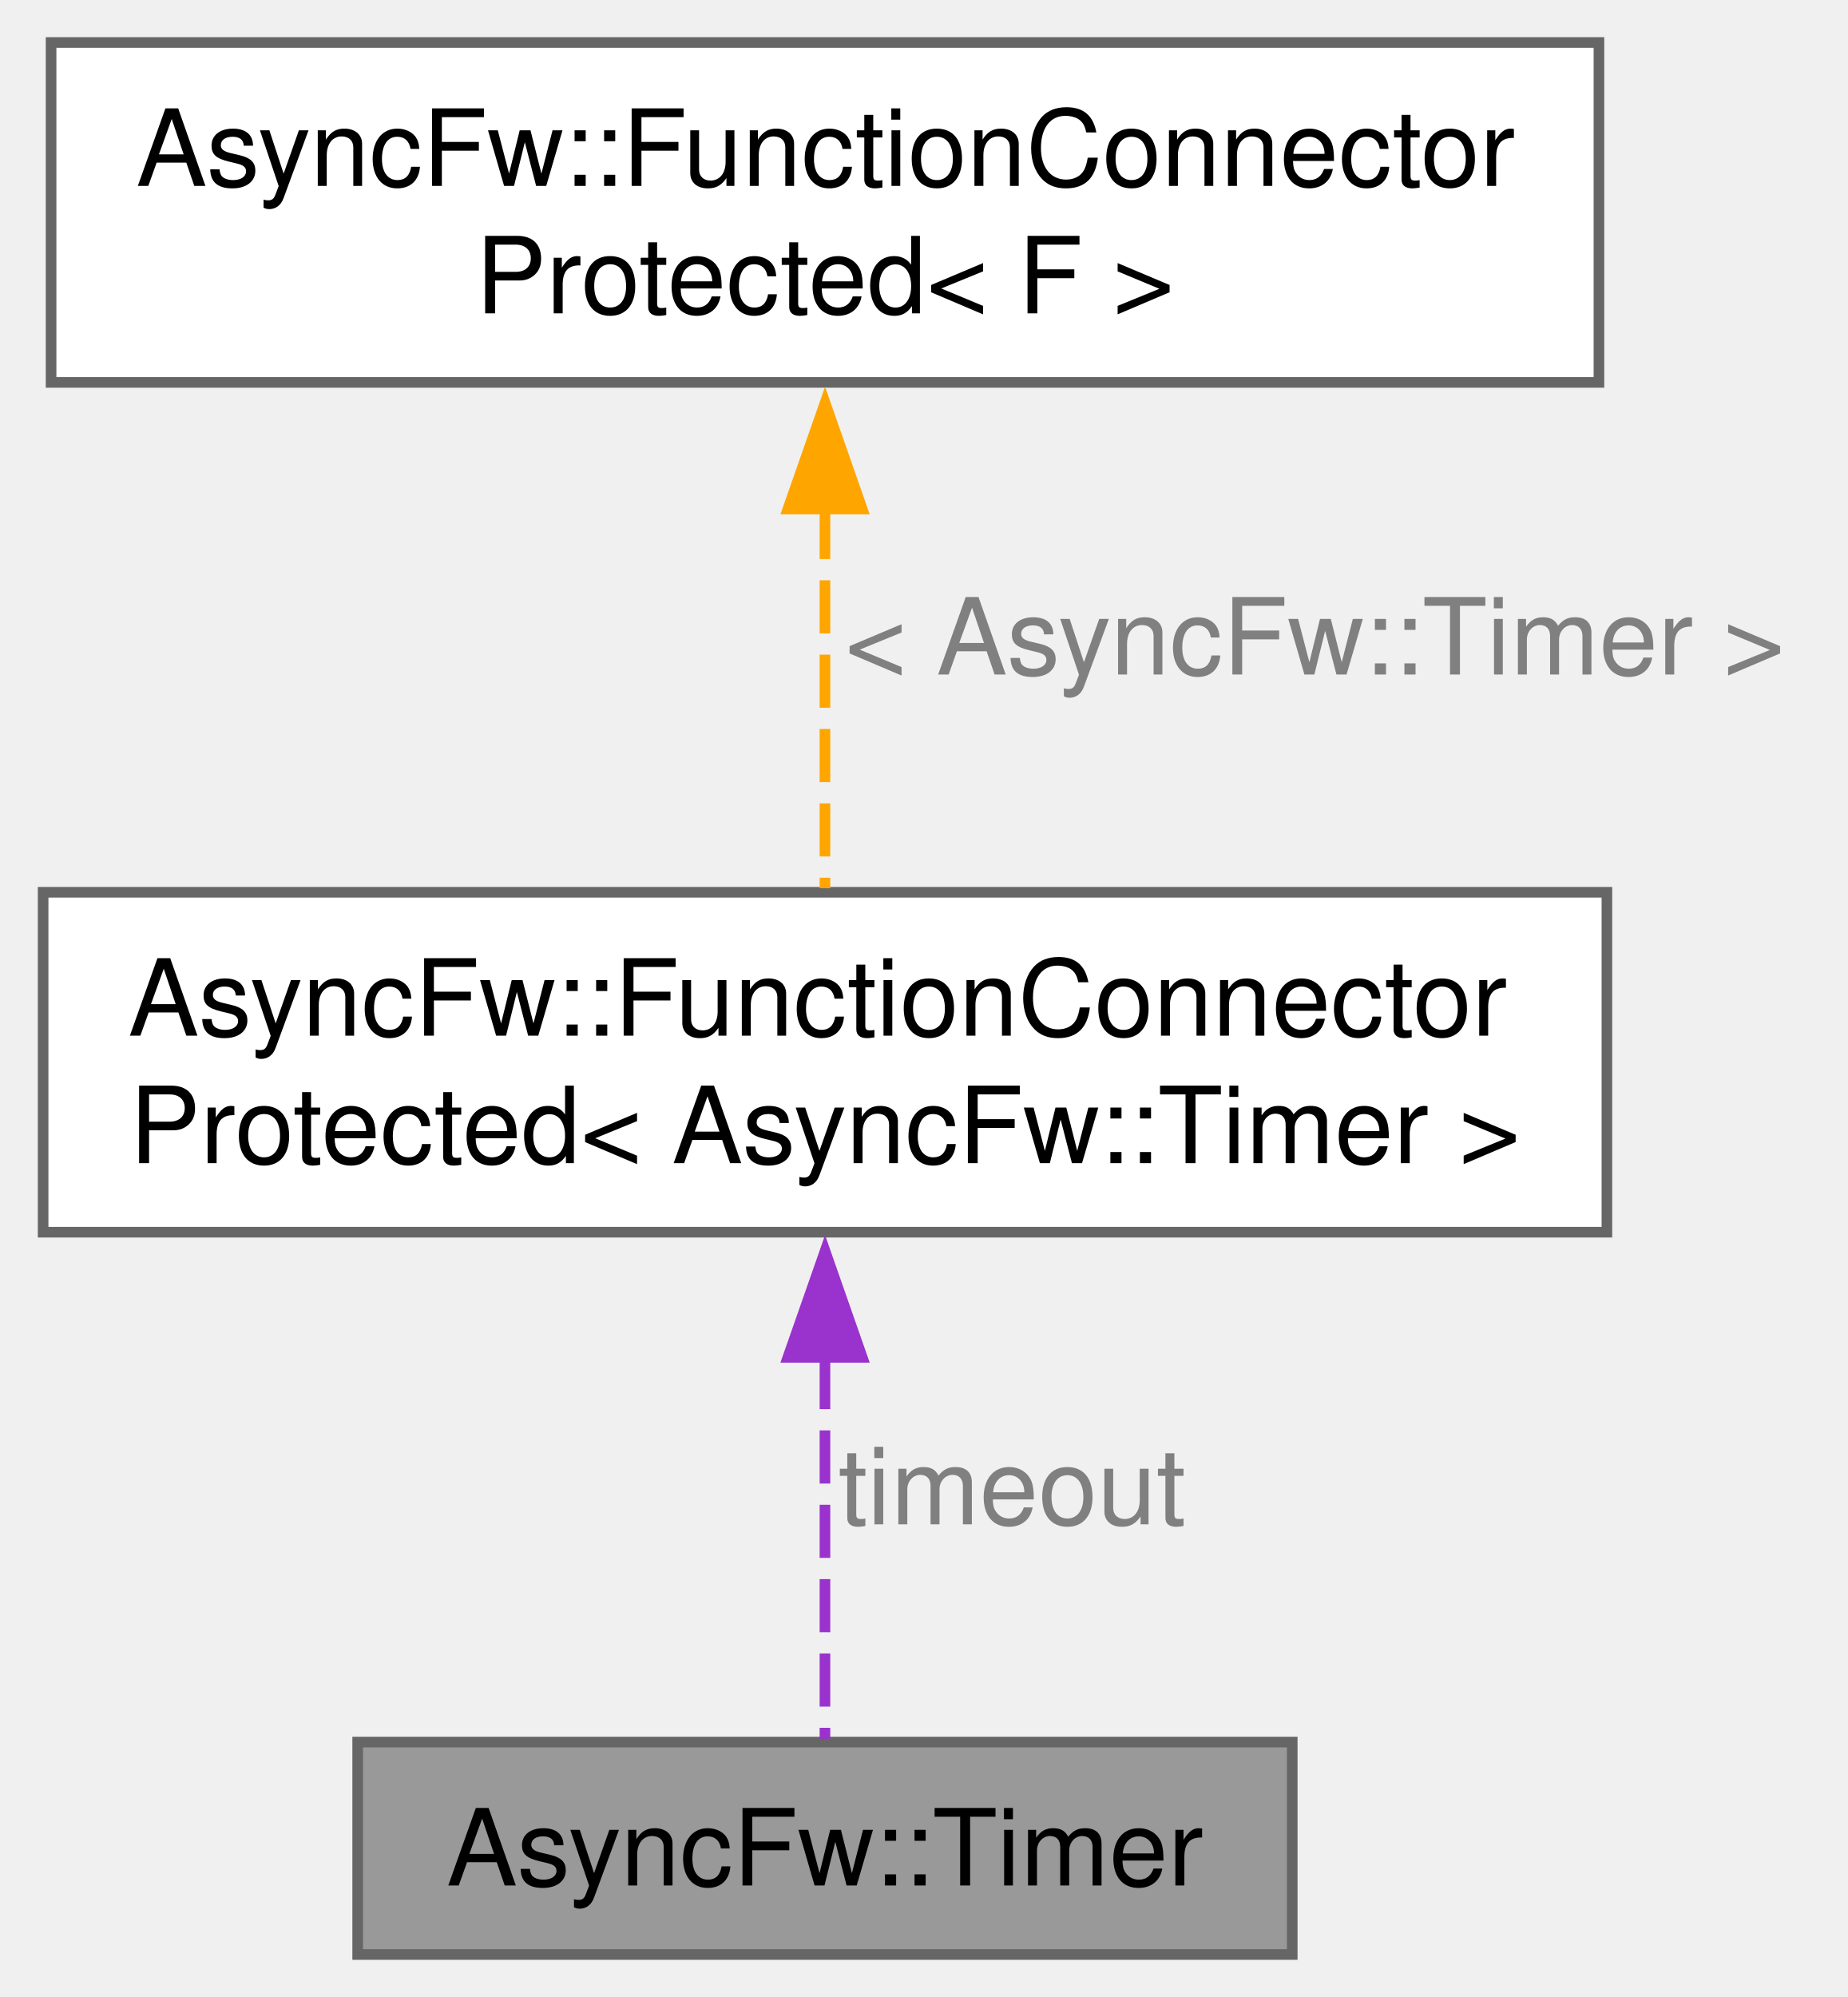
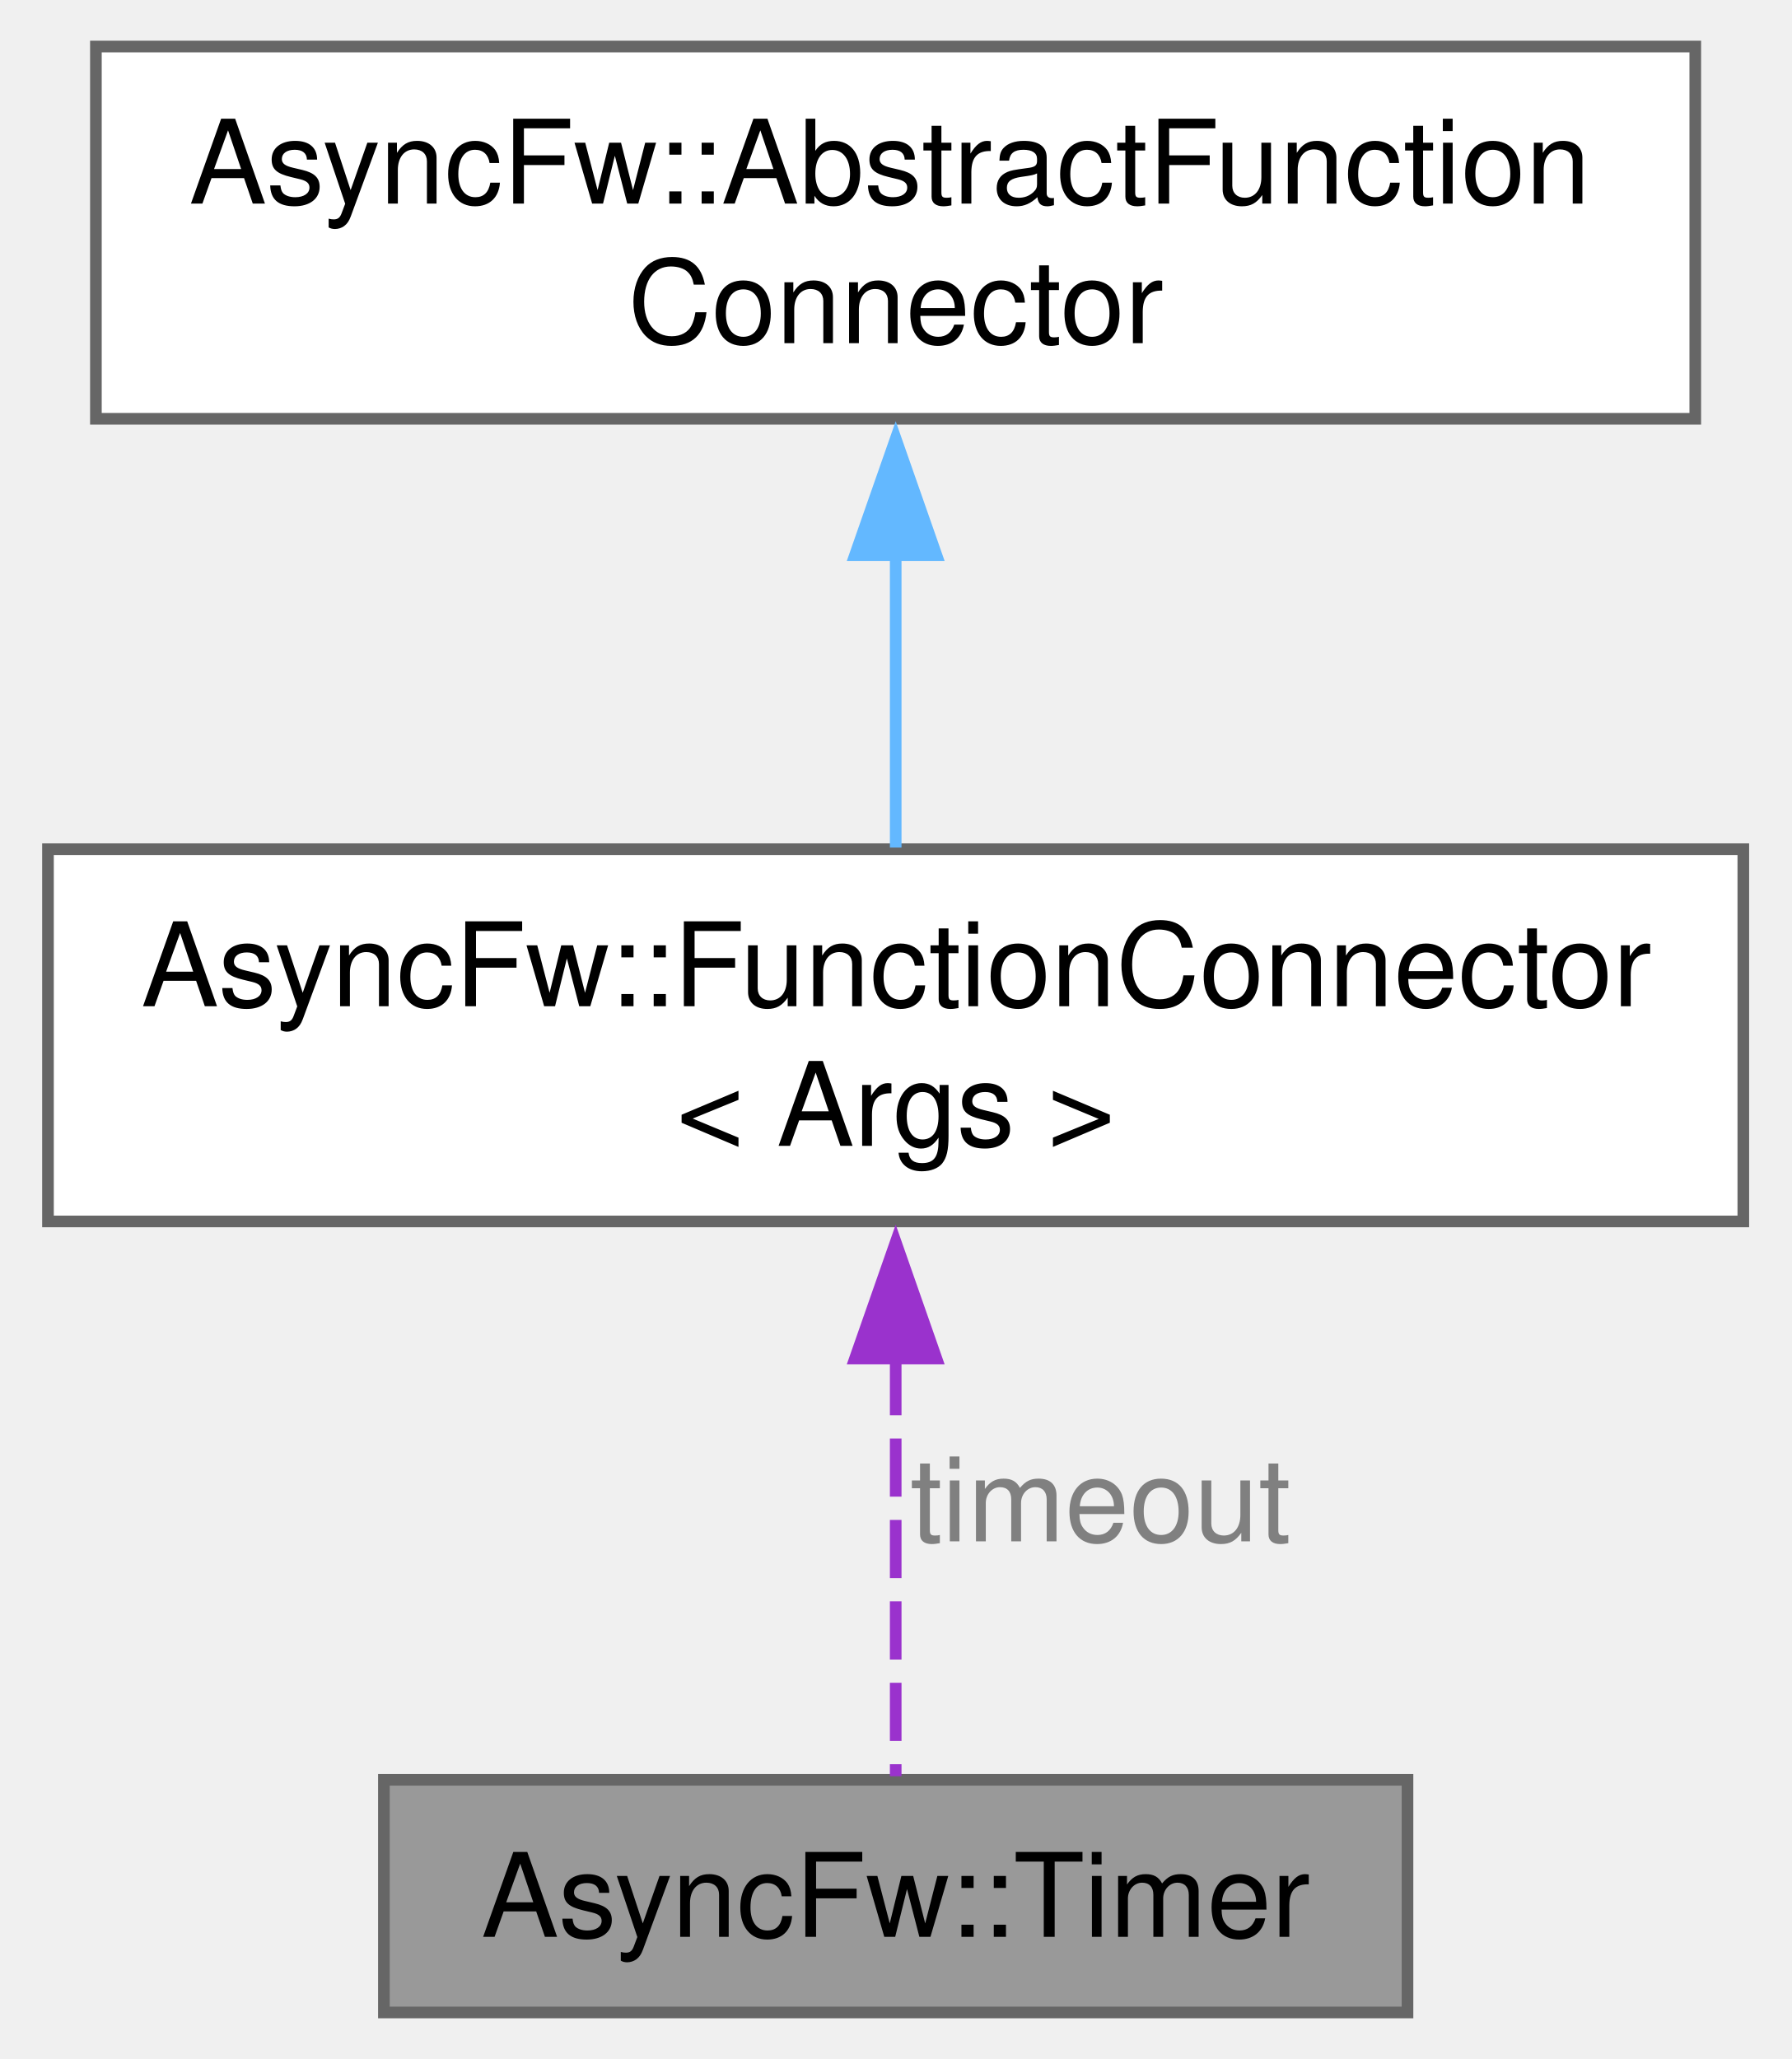
- <svg xmlns="http://www.w3.org/2000/svg" xmlns:xlink="http://www.w3.org/1999/xlink" width="174pt" height="188pt" viewBox="0.00 0.00 173.88 188.00">
-   <g id="graph0" class="graph" transform="scale(1 1) rotate(0) translate(4 184)">
+ <svg xmlns="http://www.w3.org/2000/svg" xmlns:xlink="http://www.w3.org/1999/xlink" width="154pt" height="177pt" viewBox="0.00 0.00 153.75 177.00">
+   <g id="graph0" class="graph" transform="scale(1 1) rotate(0) translate(4 173)">
    <g id="Node000001" class="node">
      <g id="a_Node000001">
        <a xlink:title="The Timer class.">
-           <polygon fill="#999999" stroke="#666666" points="117.62,-20 29.62,-20 29.62,0 117.62,0 117.62,-20" />
-           <text text-anchor="middle" x="73.62" y="-6.5" font-family="Helvetica,sans-Serif" font-size="10.00">AsyncFw::Timer</text>
+           <polygon fill="#999999" stroke="#666666" points="116.88,-20 28.88,-20 28.88,0 116.88,0 116.88,-20" />
+           <text text-anchor="middle" x="72.88" y="-6.5" font-family="Helvetica,sans-Serif" font-size="10.00">AsyncFw::Timer</text>
        </a>
      </g>
    </g>
    <g id="Node000002" class="node">
      <g id="a_Node000002">
-         <a xlink:href="classAsyncFw_1_1FunctionConnectorProtected.html" target="_top" xlink:title=" ">
-           <polygon fill="white" stroke="#666666" points="147.25,-100 0,-100 0,-68 147.25,-68 147.25,-100" />
+         <a xlink:href="classAsyncFw_1_1FunctionConnector.html" target="_top" xlink:title="Provides a sender-to-receivers connection. Receivers can be invoked in their own threads (default beh...">
+           <polygon fill="white" stroke="#666666" points="145.75,-100 0,-100 0,-68 145.75,-68 145.75,-100" />
          <text text-anchor="start" x="8" y="-86.5" font-family="Helvetica,sans-Serif" font-size="10.00">AsyncFw::FunctionConnector</text>
-           <text text-anchor="middle" x="73.62" y="-74.5" font-family="Helvetica,sans-Serif" font-size="10.00">Protected&lt; AsyncFw::Timer &gt;</text>
+           <text text-anchor="middle" x="72.88" y="-74.5" font-family="Helvetica,sans-Serif" font-size="10.00">&lt; Args &gt;</text>
        </a>
      </g>
    </g>
    <g id="edge1_Node000001_Node000002" class="edge">
      <g id="a_edge1_Node000001_Node000002">
        <a xlink:title=" ">
-           <path fill="none" stroke="#9a32cd" stroke-dasharray="5,2" d="M73.62,-56.34C73.62,-43.7 73.62,-29.41 73.62,-20.31" />
-           <polygon fill="#9a32cd" stroke="#9a32cd" points="70.13,-56.22 73.63,-66.22 77.13,-56.22 70.13,-56.22" />
+           <path fill="none" stroke="#9a32cd" stroke-dasharray="5,2" d="M72.88,-56.34C72.88,-43.7 72.88,-29.41 72.88,-20.31" />
+           <polygon fill="#9a32cd" stroke="#9a32cd" points="69.38,-56.22 72.88,-66.22 76.38,-56.22 69.38,-56.22" />
        </a>
      </g>
-       <text text-anchor="middle" x="91.25" y="-40.5" font-family="Helvetica,sans-Serif" font-size="10.00" fill="grey"> timeout</text>
+       <text text-anchor="middle" x="90.5" y="-40.5" font-family="Helvetica,sans-Serif" font-size="10.00" fill="grey"> timeout</text>
    </g>
    <g id="Node000003" class="node">
      <g id="a_Node000003">
-         <a xlink:href="classAsyncFw_1_1FunctionConnectorProtected.html" target="_top" xlink:title="A protected connector where only a single designated sender can emit messages.   Provides a sender-to...">
-           <polygon fill="white" stroke="#666666" points="146.5,-180 0.75,-180 0.75,-148 146.5,-148 146.5,-180" />
-           <text text-anchor="start" x="8.75" y="-166.5" font-family="Helvetica,sans-Serif" font-size="10.00">AsyncFw::FunctionConnector</text>
-           <text text-anchor="middle" x="73.62" y="-154.5" font-family="Helvetica,sans-Serif" font-size="10.00">Protected&lt; F &gt;</text>
+         <a xlink:href="classAsyncFw_1_1AbstractFunctionConnector.html" target="_top" xlink:title="The AbstractFunctionConnector class provides the base functionality for FunctionConnector.">
+           <polygon fill="white" stroke="#666666" points="141.62,-169 4.12,-169 4.12,-137 141.62,-137 141.62,-169" />
+           <text text-anchor="start" x="12.12" y="-155.5" font-family="Helvetica,sans-Serif" font-size="10.00">AsyncFw::AbstractFunction</text>
+           <text text-anchor="middle" x="72.88" y="-143.5" font-family="Helvetica,sans-Serif" font-size="10.00">Connector</text>
        </a>
      </g>
    </g>
    <g id="edge2_Node000002_Node000003" class="edge">
      <g id="a_edge2_Node000002_Node000003">
        <a xlink:title=" ">
-           <path fill="none" stroke="orange" stroke-dasharray="5,2" d="M73.62,-136.37C73.62,-124.37 73.62,-110.63 73.62,-100.38" />
-           <polygon fill="orange" stroke="orange" points="70.13,-136.08 73.63,-146.08 77.13,-136.08 70.13,-136.08" />
+           <path fill="none" stroke="#63b8ff" d="M72.88,-125.35C72.88,-116.78 72.88,-107.59 72.88,-100.14" />
+           <polygon fill="#63b8ff" stroke="#63b8ff" points="69.38,-125.28 72.88,-135.28 76.38,-125.28 69.38,-125.28" />
        </a>
      </g>
-       <text text-anchor="middle" x="119.75" y="-120.5" font-family="Helvetica,sans-Serif" font-size="10.00" fill="grey"> &lt; AsyncFw::Timer &gt;</text>
    </g>
  </g>
</svg>
